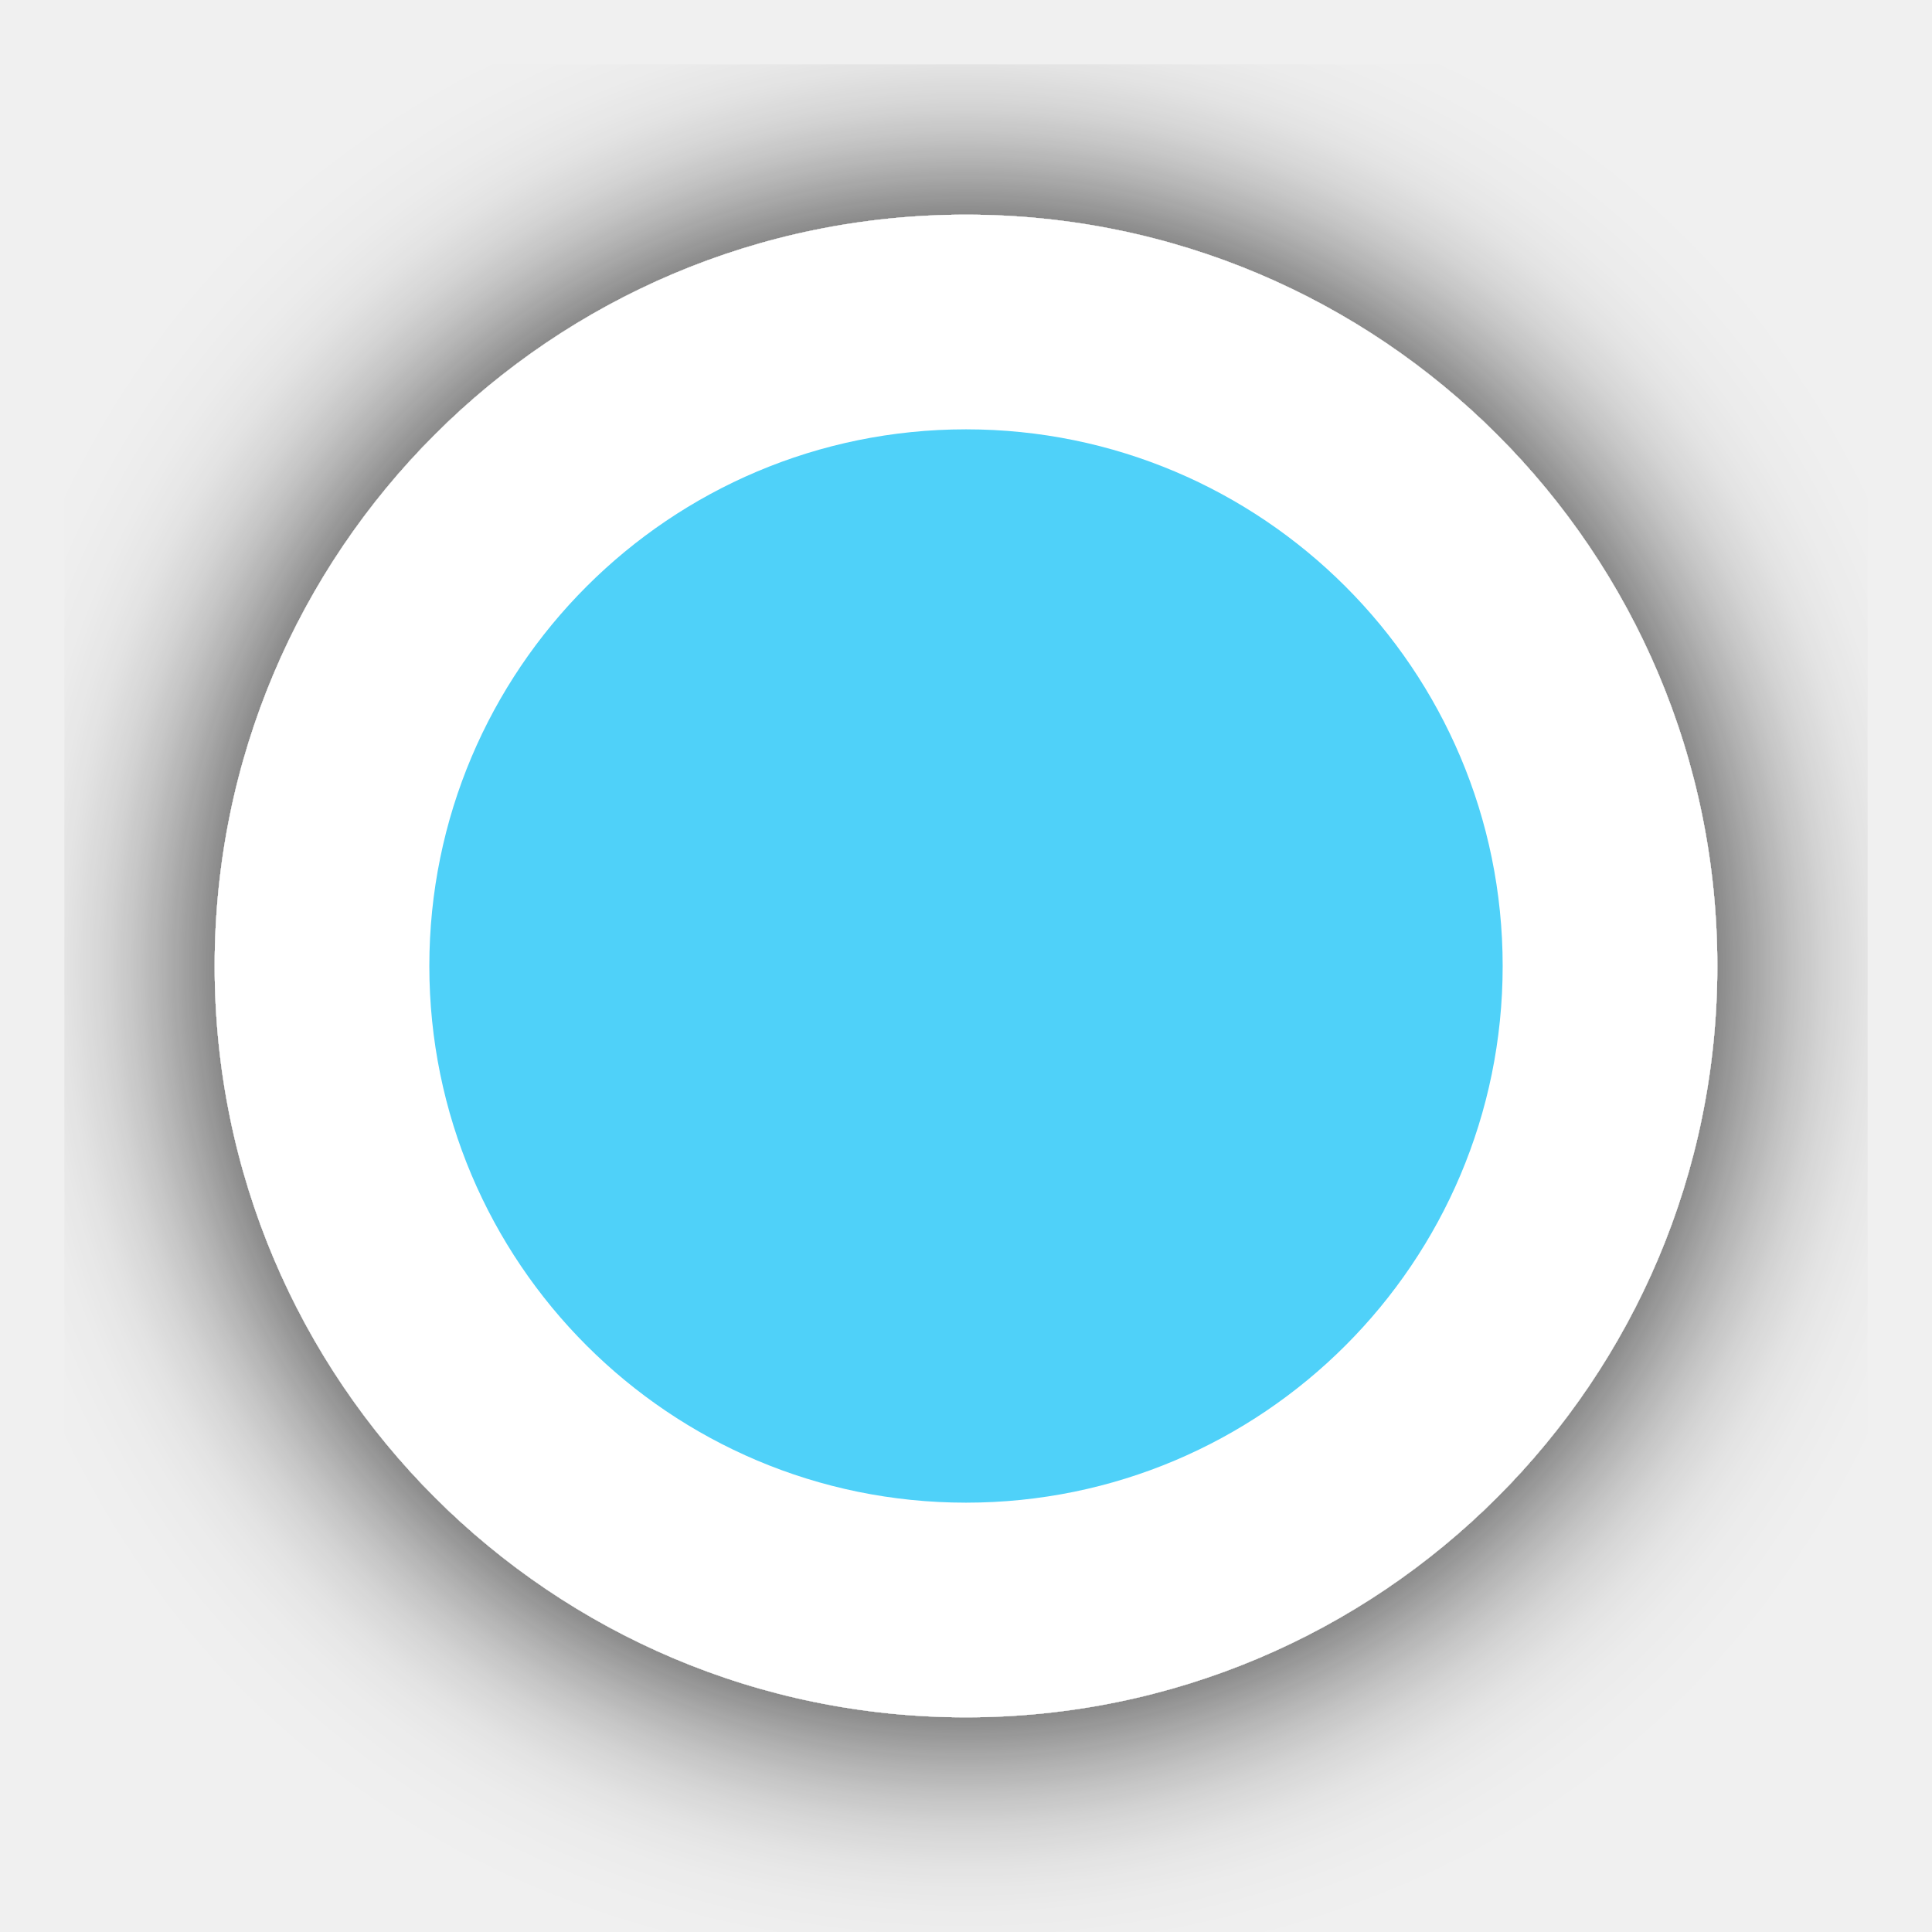
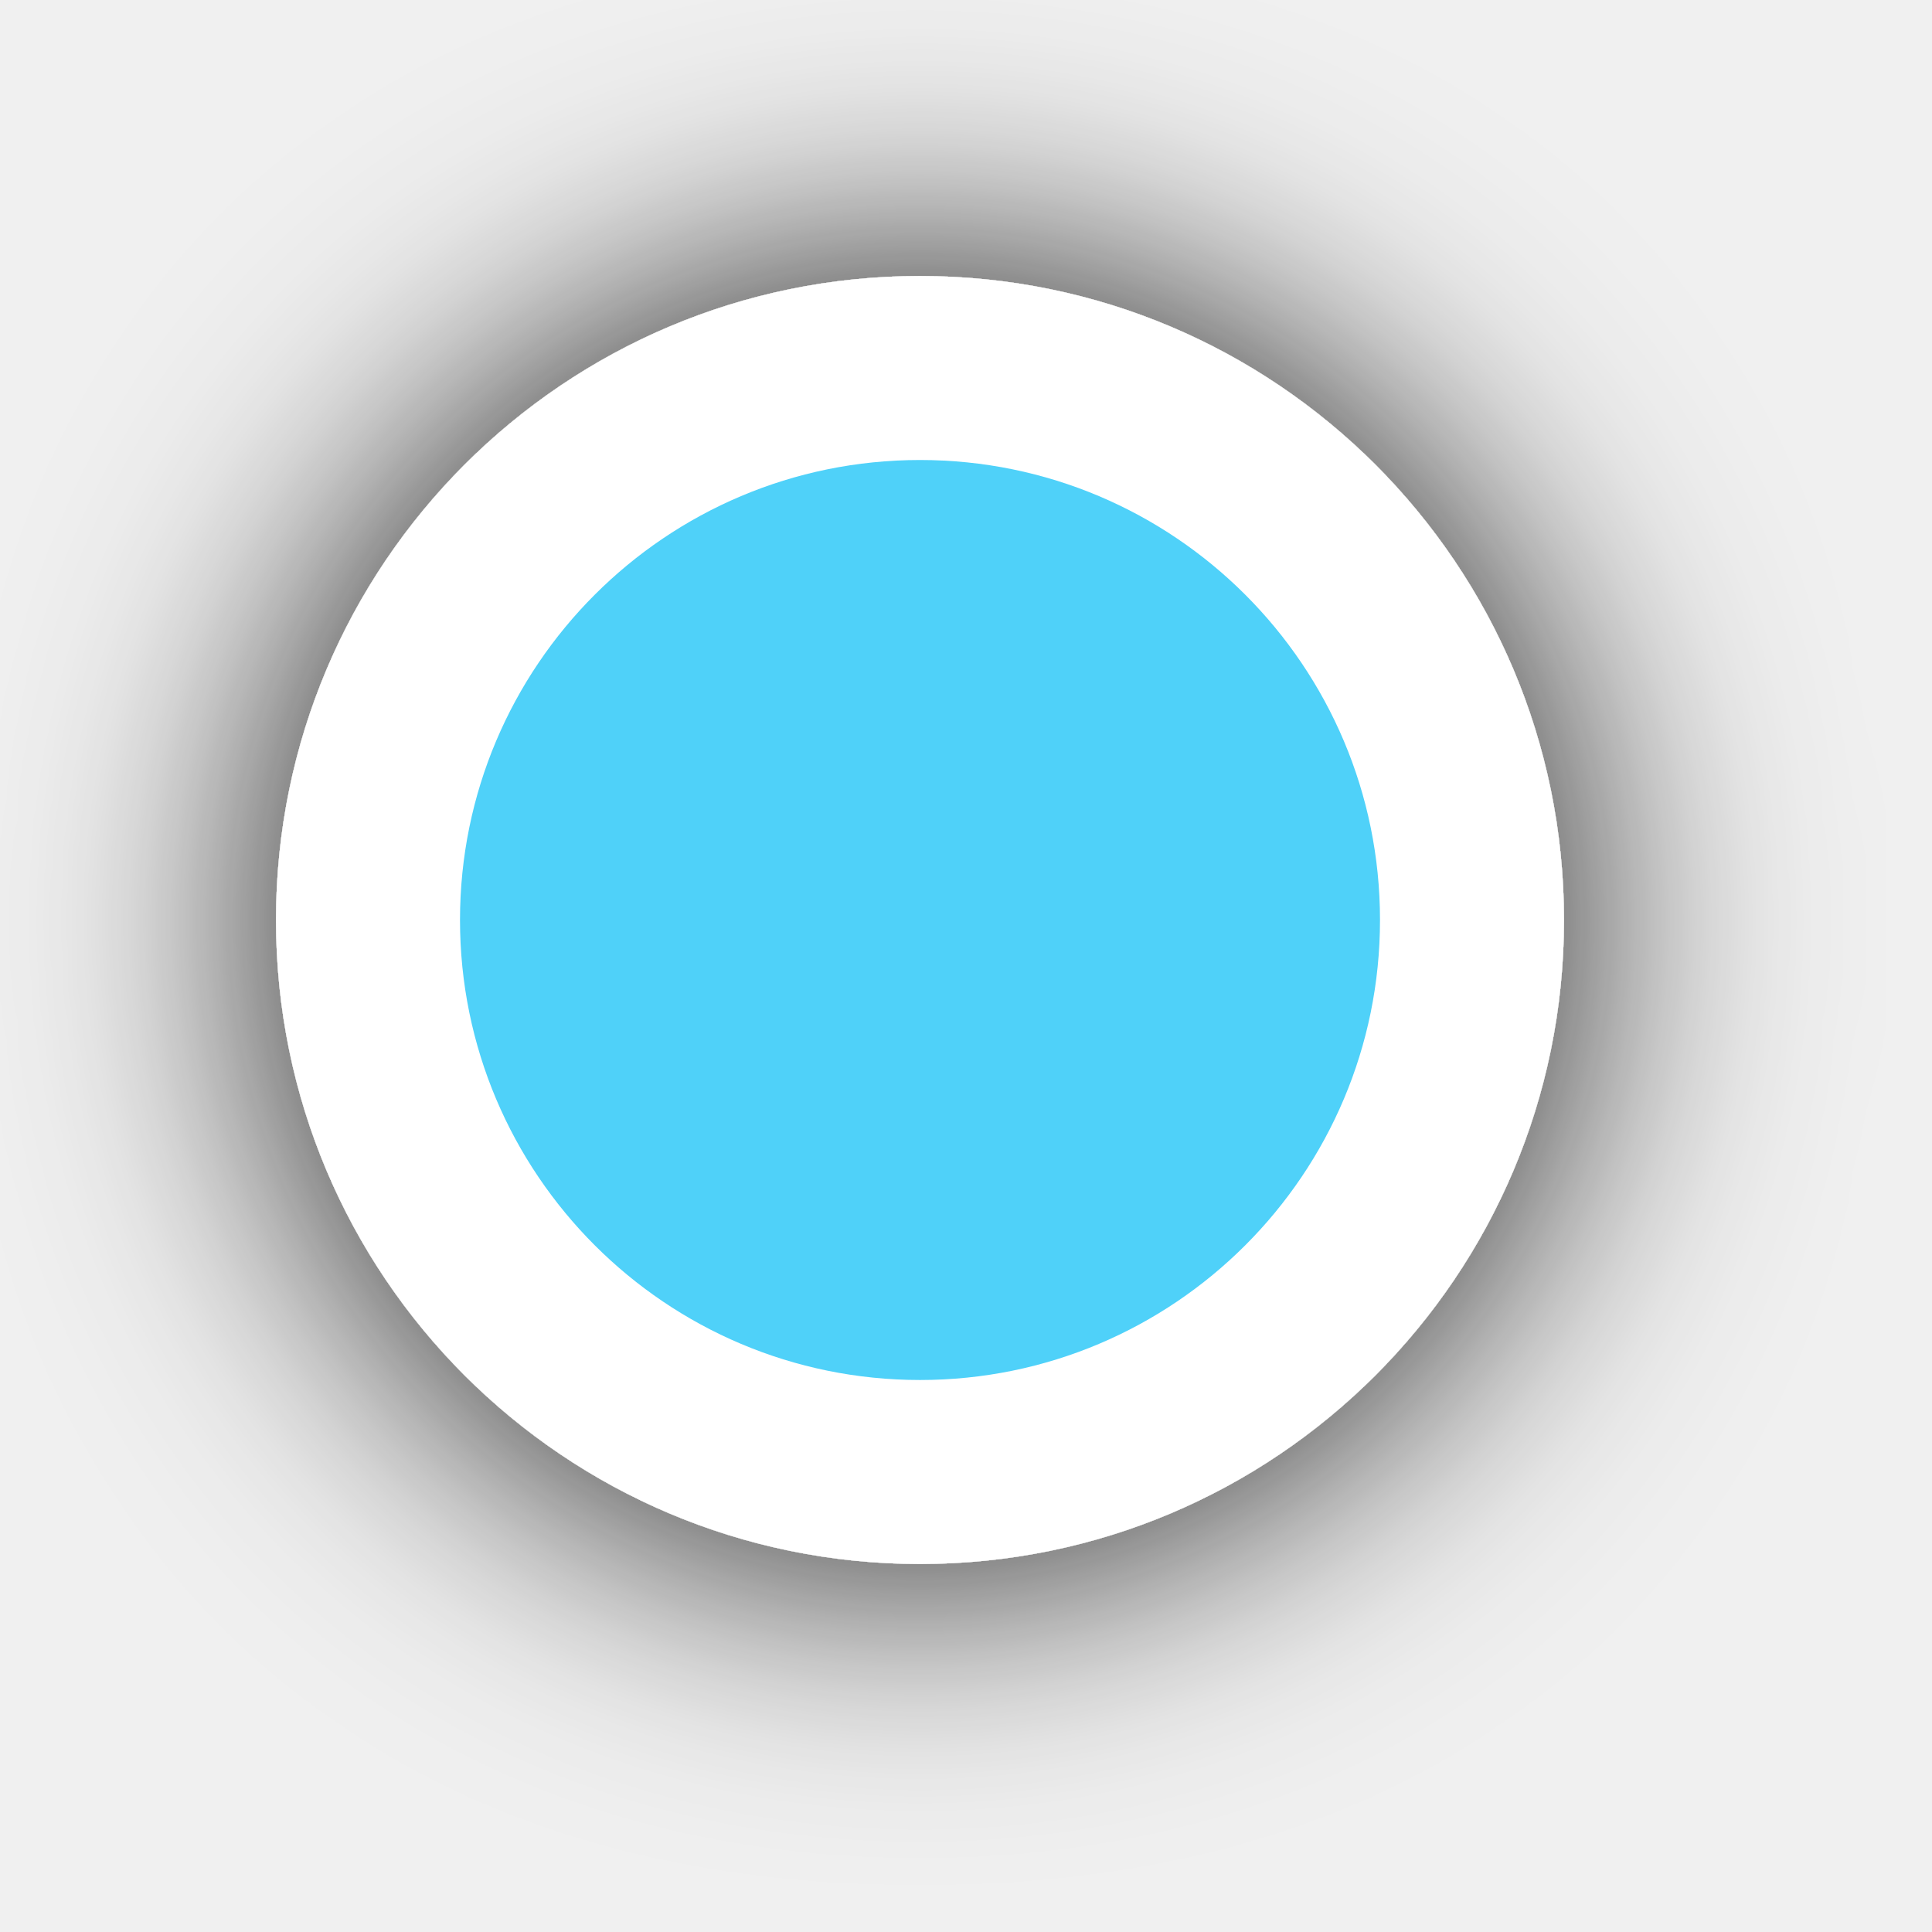
- <svg xmlns="http://www.w3.org/2000/svg" version="1.1" width="18px" height="18px">
+ <svg xmlns="http://www.w3.org/2000/svg" width="42" height="42">
  <defs>
-     <filter id="dropshadow" height="130%">
-       <feGaussianBlur in="SourceAlpha" stdDeviation="1" />
+     <filter id="dropshadow" height="150%" width="150%" x="-25%" y="-25%">
+       <feGaussianBlur in="SourceAlpha" stdDeviation="3" />
      <feOffset dx="0" dy="0" result="offsetblur" />
      <feComponentTransfer>
        <feFuncA type="linear" slope="0.9" />
      </feComponentTransfer>
      <feMerge>
        <feMergeNode />
        <feMergeNode in="SourceGraphic" />
      </feMerge>
    </filter>
  </defs>
-   <circle cx="9" cy="9" r="7" stroke="white" stroke-width="0" fill="white" filter="url(#dropshadow)" />
-   <circle cx="9" cy="9" r="5" stroke="white" stroke-width="0" fill="#4FD1F9" />
+   <g>
+     <circle id="svg_1" cx="20" cy="20" r="14" stroke="white" stroke-width="0" fill="white" filter="url(#dropshadow)" />
+     <circle id="svg_2" cx="20" cy="20" r="10" stroke="white" stroke-width="0" fill="#4FD1F9" />
+   </g>
</svg>
